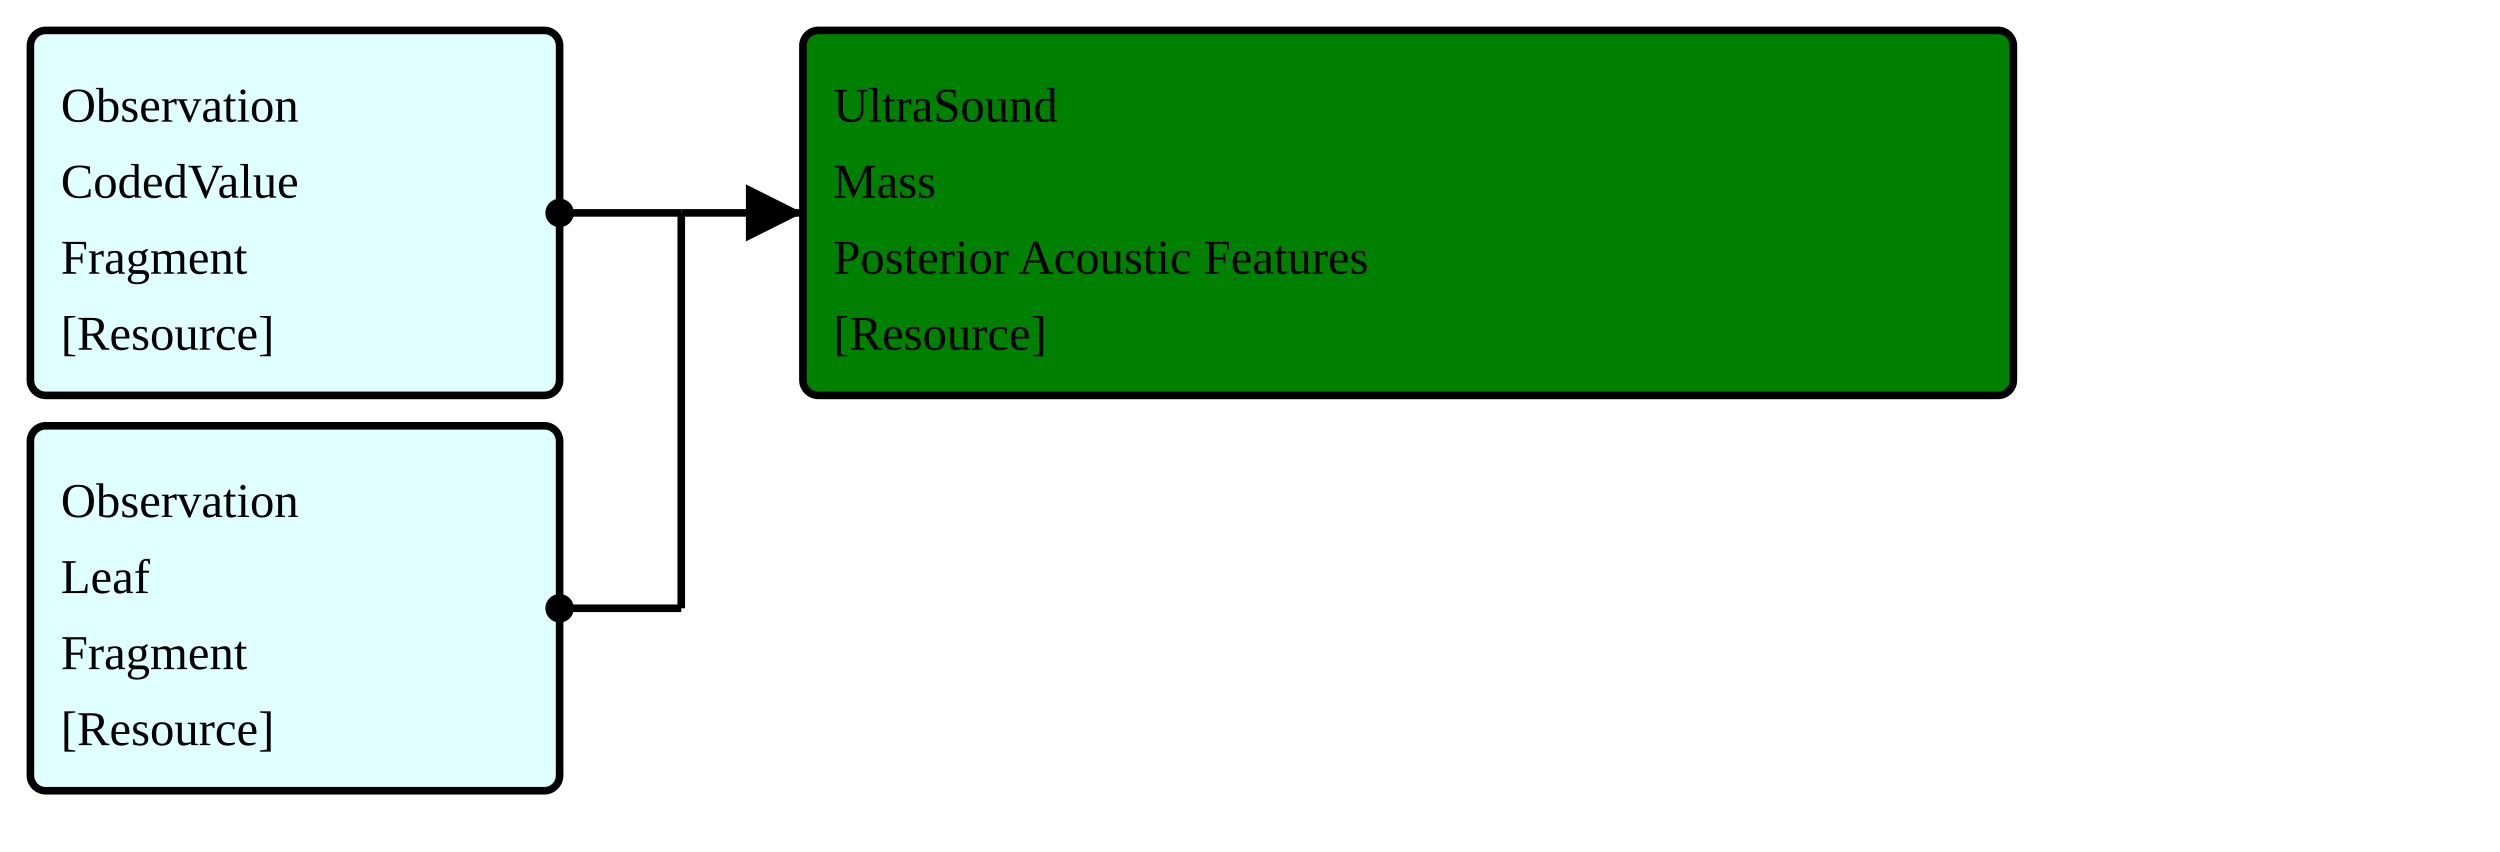
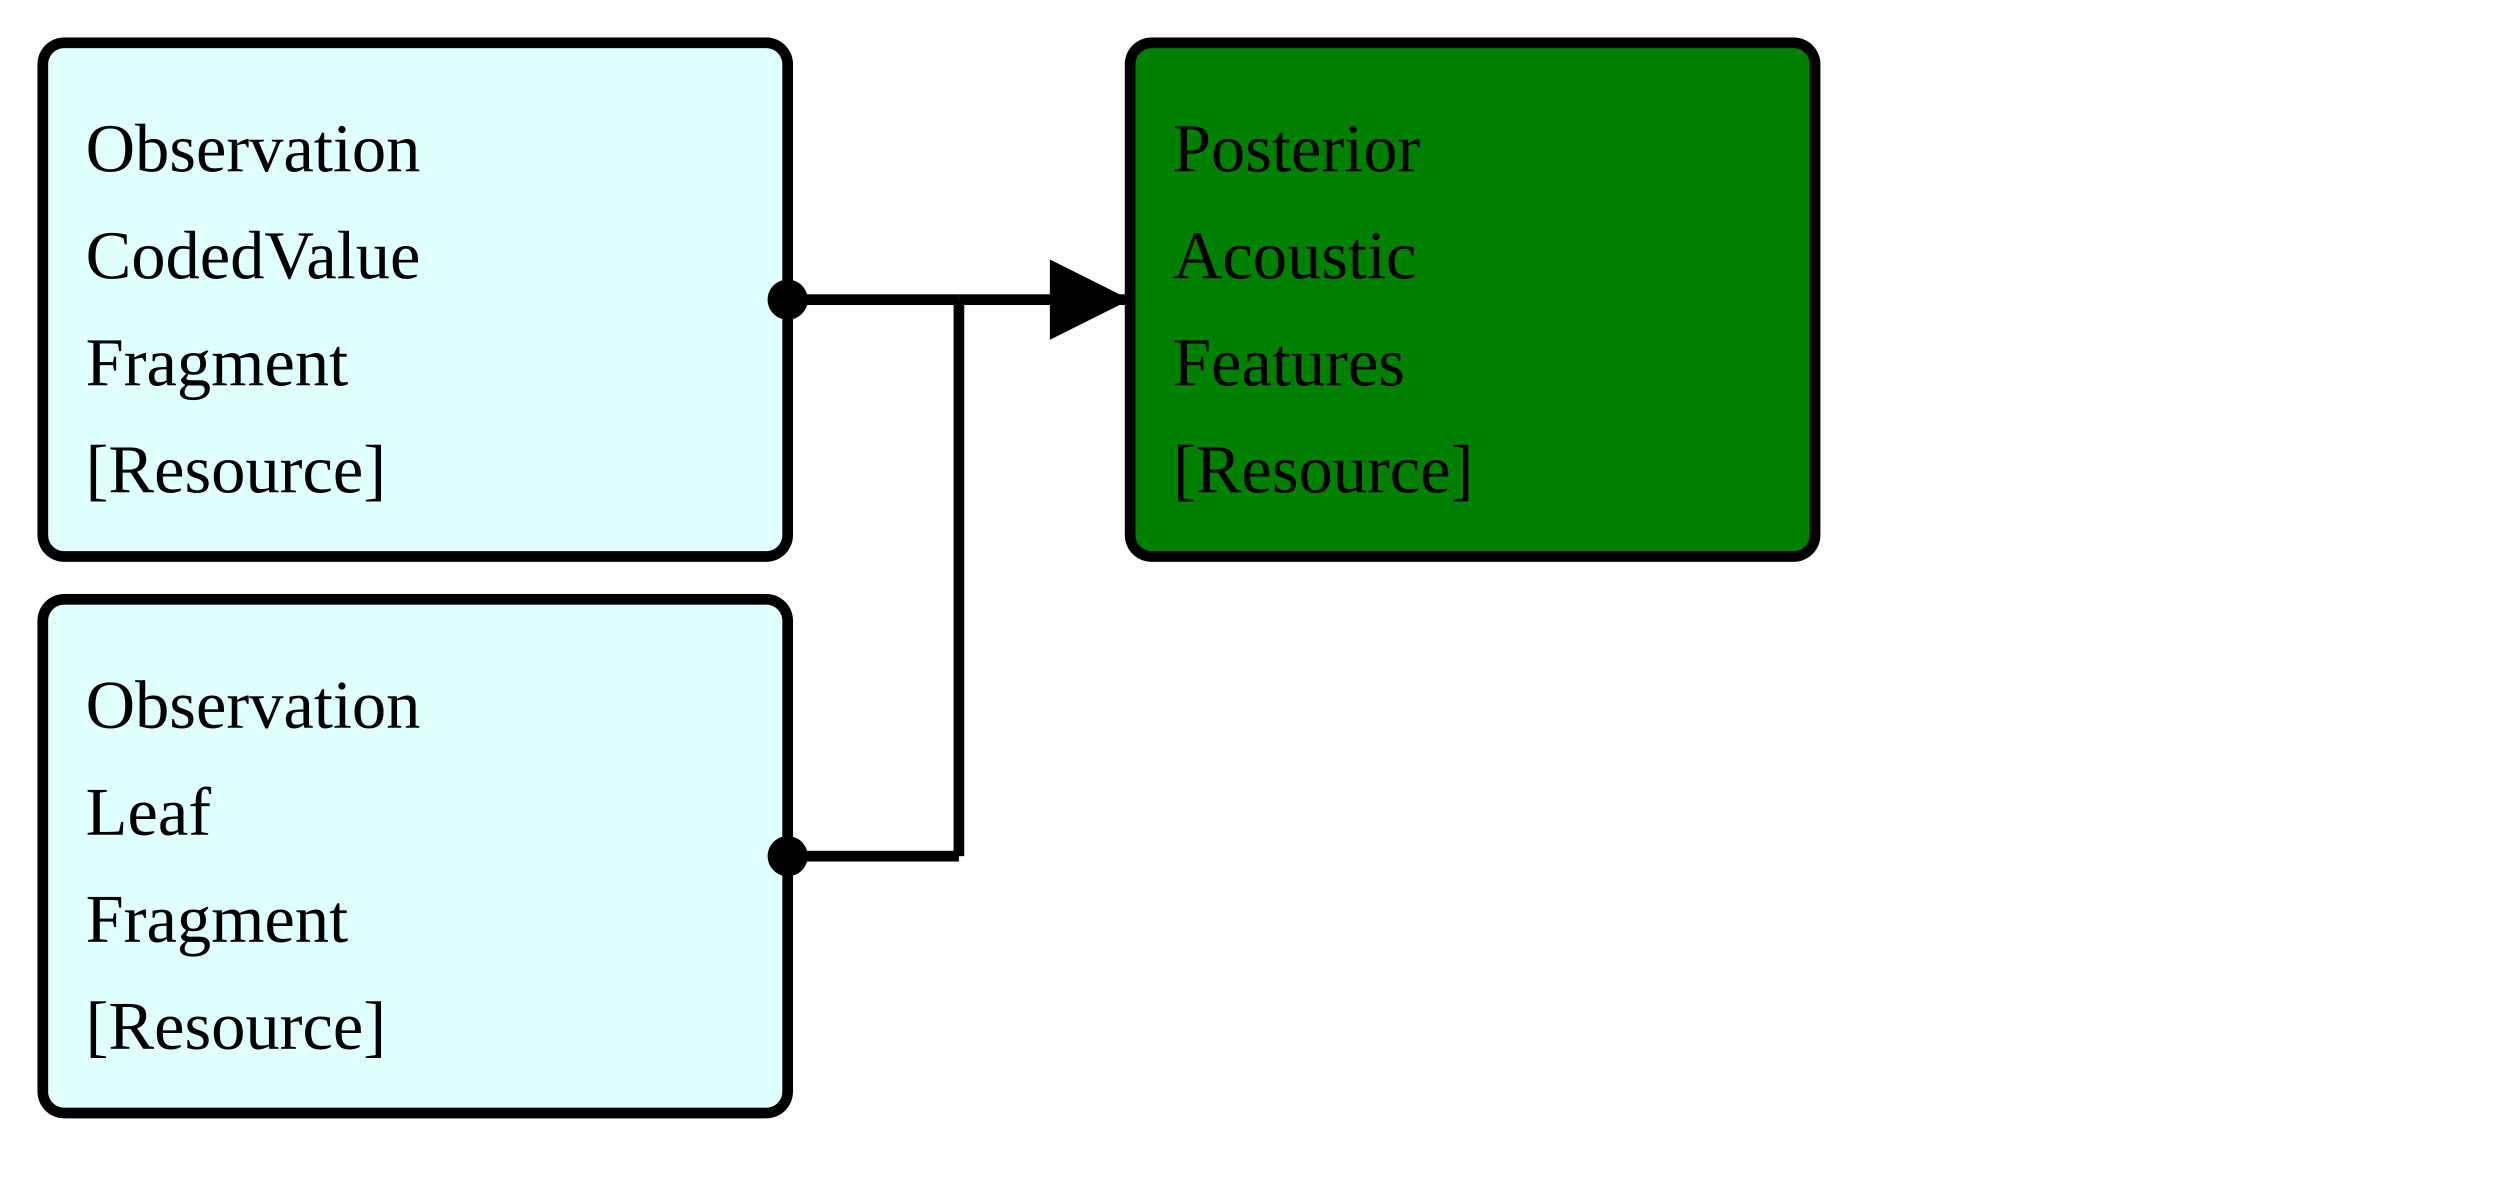
- <svg xmlns="http://www.w3.org/2000/svg" version="1.1" width="616.5" height="210">
+ <svg xmlns="http://www.w3.org/2000/svg" version="1.1" width="438" height="210">
  <defs>
    <marker id="arrowStart" markerWidth="3.75" markerHeight="3.75" markerUnits="px" refX="1.875" refY="1.875">
      <circle fill="Black" stroke-width="0" cx="1.875" cy="1.875" r="1.875" />
    </marker>
    <marker id="arrowEnd" markerWidth="7.5" markerHeight="7.5" markerUnits="px" refX="7.5" refY="3.75">
      <polygon fill="Black" stroke-width="0" points="0 0 7.5 3.75 0 7.5" />
    </marker>
  </defs>
  <g>
    <g>
      <rect fill="LightCyan" stroke="Black" stroke-width="1.875" x="7.5" y="7.5" width="130.5" height="90" rx="3.75" ry="3.75" />
      <a href="./FragmentMap_CodedValueObservationFragment.svg" target="_blank">
        <text x="15" y="30">Observation</text>
      </a>
      <a href="./FragmentMap_CodedValueObservationFragment.svg" target="_blank">
        <text x="15" y="48.75">CodedValue</text>
      </a>
      <a href="./FragmentMap_CodedValueObservationFragment.svg" target="_blank">
        <text x="15" y="67.5">Fragment</text>
      </a>
      <a href="../Guide/Output/StructureDefinition-CodedValueObservationFragment.html" target="_blank">
        <text x="15" y="86.25">[Resource]</text>
      </a>
    </g>
    <g>
      <rect fill="LightCyan" stroke="Black" stroke-width="1.875" x="7.5" y="105" width="130.5" height="90" rx="3.75" ry="3.75" />
      <a href="./FragmentMap_ObservationLeafFragment.svg" target="_blank">
        <text x="15" y="127.5">Observation</text>
      </a>
      <a href="./FragmentMap_ObservationLeafFragment.svg" target="_blank">
        <text x="15" y="146.25">Leaf</text>
      </a>
      <a href="./FragmentMap_ObservationLeafFragment.svg" target="_blank">
        <text x="15" y="165">Fragment</text>
      </a>
      <a href="../Guide/Output/StructureDefinition-ObservationLeafFragment.html" target="_blank">
        <text x="15" y="183.75">[Resource]</text>
      </a>
    </g>
    <line stroke="Black" stroke-width="1.875" marker-end="url(#arrowEnd)" x1="168" y1="52.5" x2="198" y2="52.5" />
    <line stroke="Black" stroke-width="1.875" marker-start="url(#arrowStart)" x1="138" y1="52.5" x2="168" y2="52.5" />
    <line stroke="Black" stroke-width="1.875" marker-start="url(#arrowStart)" x1="138" y1="150" x2="168" y2="150" />
    <line stroke="Black" stroke-width="1.875" x1="168" y1="52.5" x2="168" y2="150" />
  </g>
  <g>
    <g>
-       <rect fill="Green" stroke="Black" stroke-width="1.875" x="198" y="7.5" width="298.5" height="90" rx="3.75" ry="3.75" />
-       <text x="205.5" y="30">UltraSound</text>
-       <text x="205.5" y="48.75">Mass</text>
-       <text x="205.5" y="67.5">Posterior Acoustic Features</text>
+       <rect fill="Green" stroke="Black" stroke-width="1.875" x="198" y="7.5" width="120" height="90" rx="3.75" ry="3.75" />
+       <text x="205.5" y="30">Posterior</text>
+       <text x="205.5" y="48.75">Acoustic</text>
+       <text x="205.5" y="67.5">Features</text>
      <a href="../Guide/Output/StructureDefinition-BreastRadUSMassPosteriorAcousticFeatures.html" target="_blank">
        <text x="205.5" y="86.25">[Resource]</text>
      </a>
    </g>
  </g>
  <g />
</svg>
